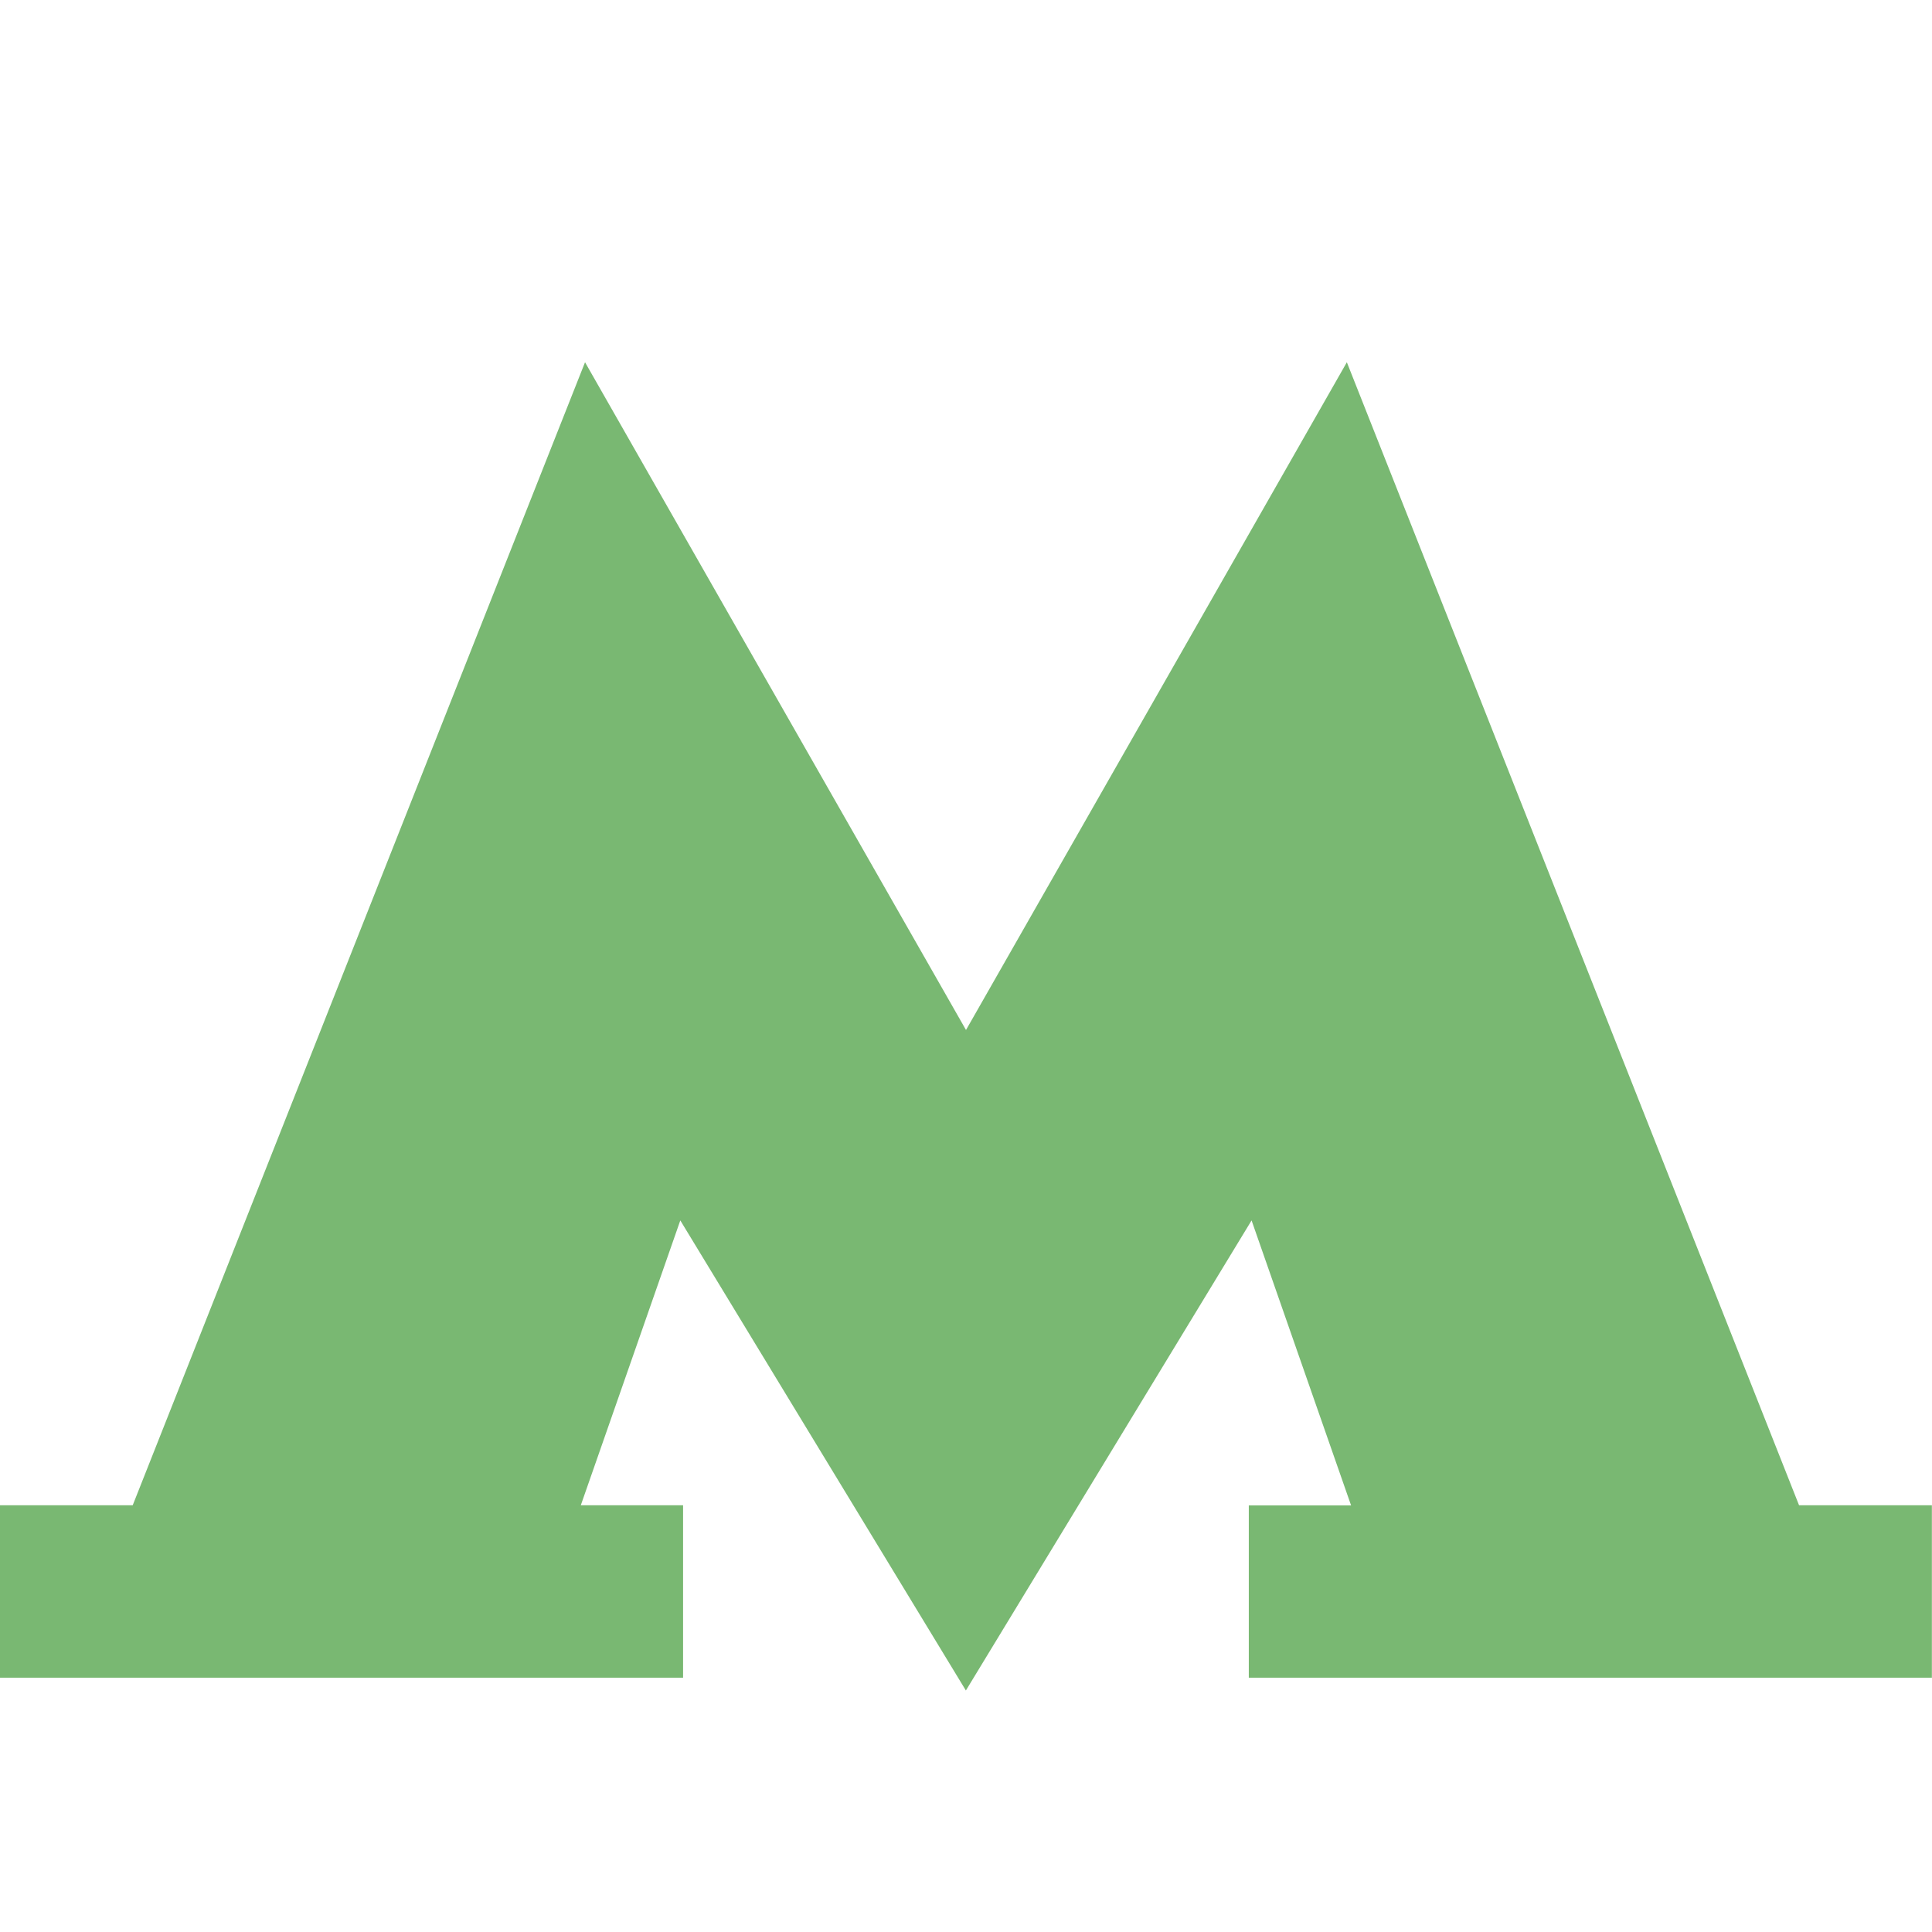
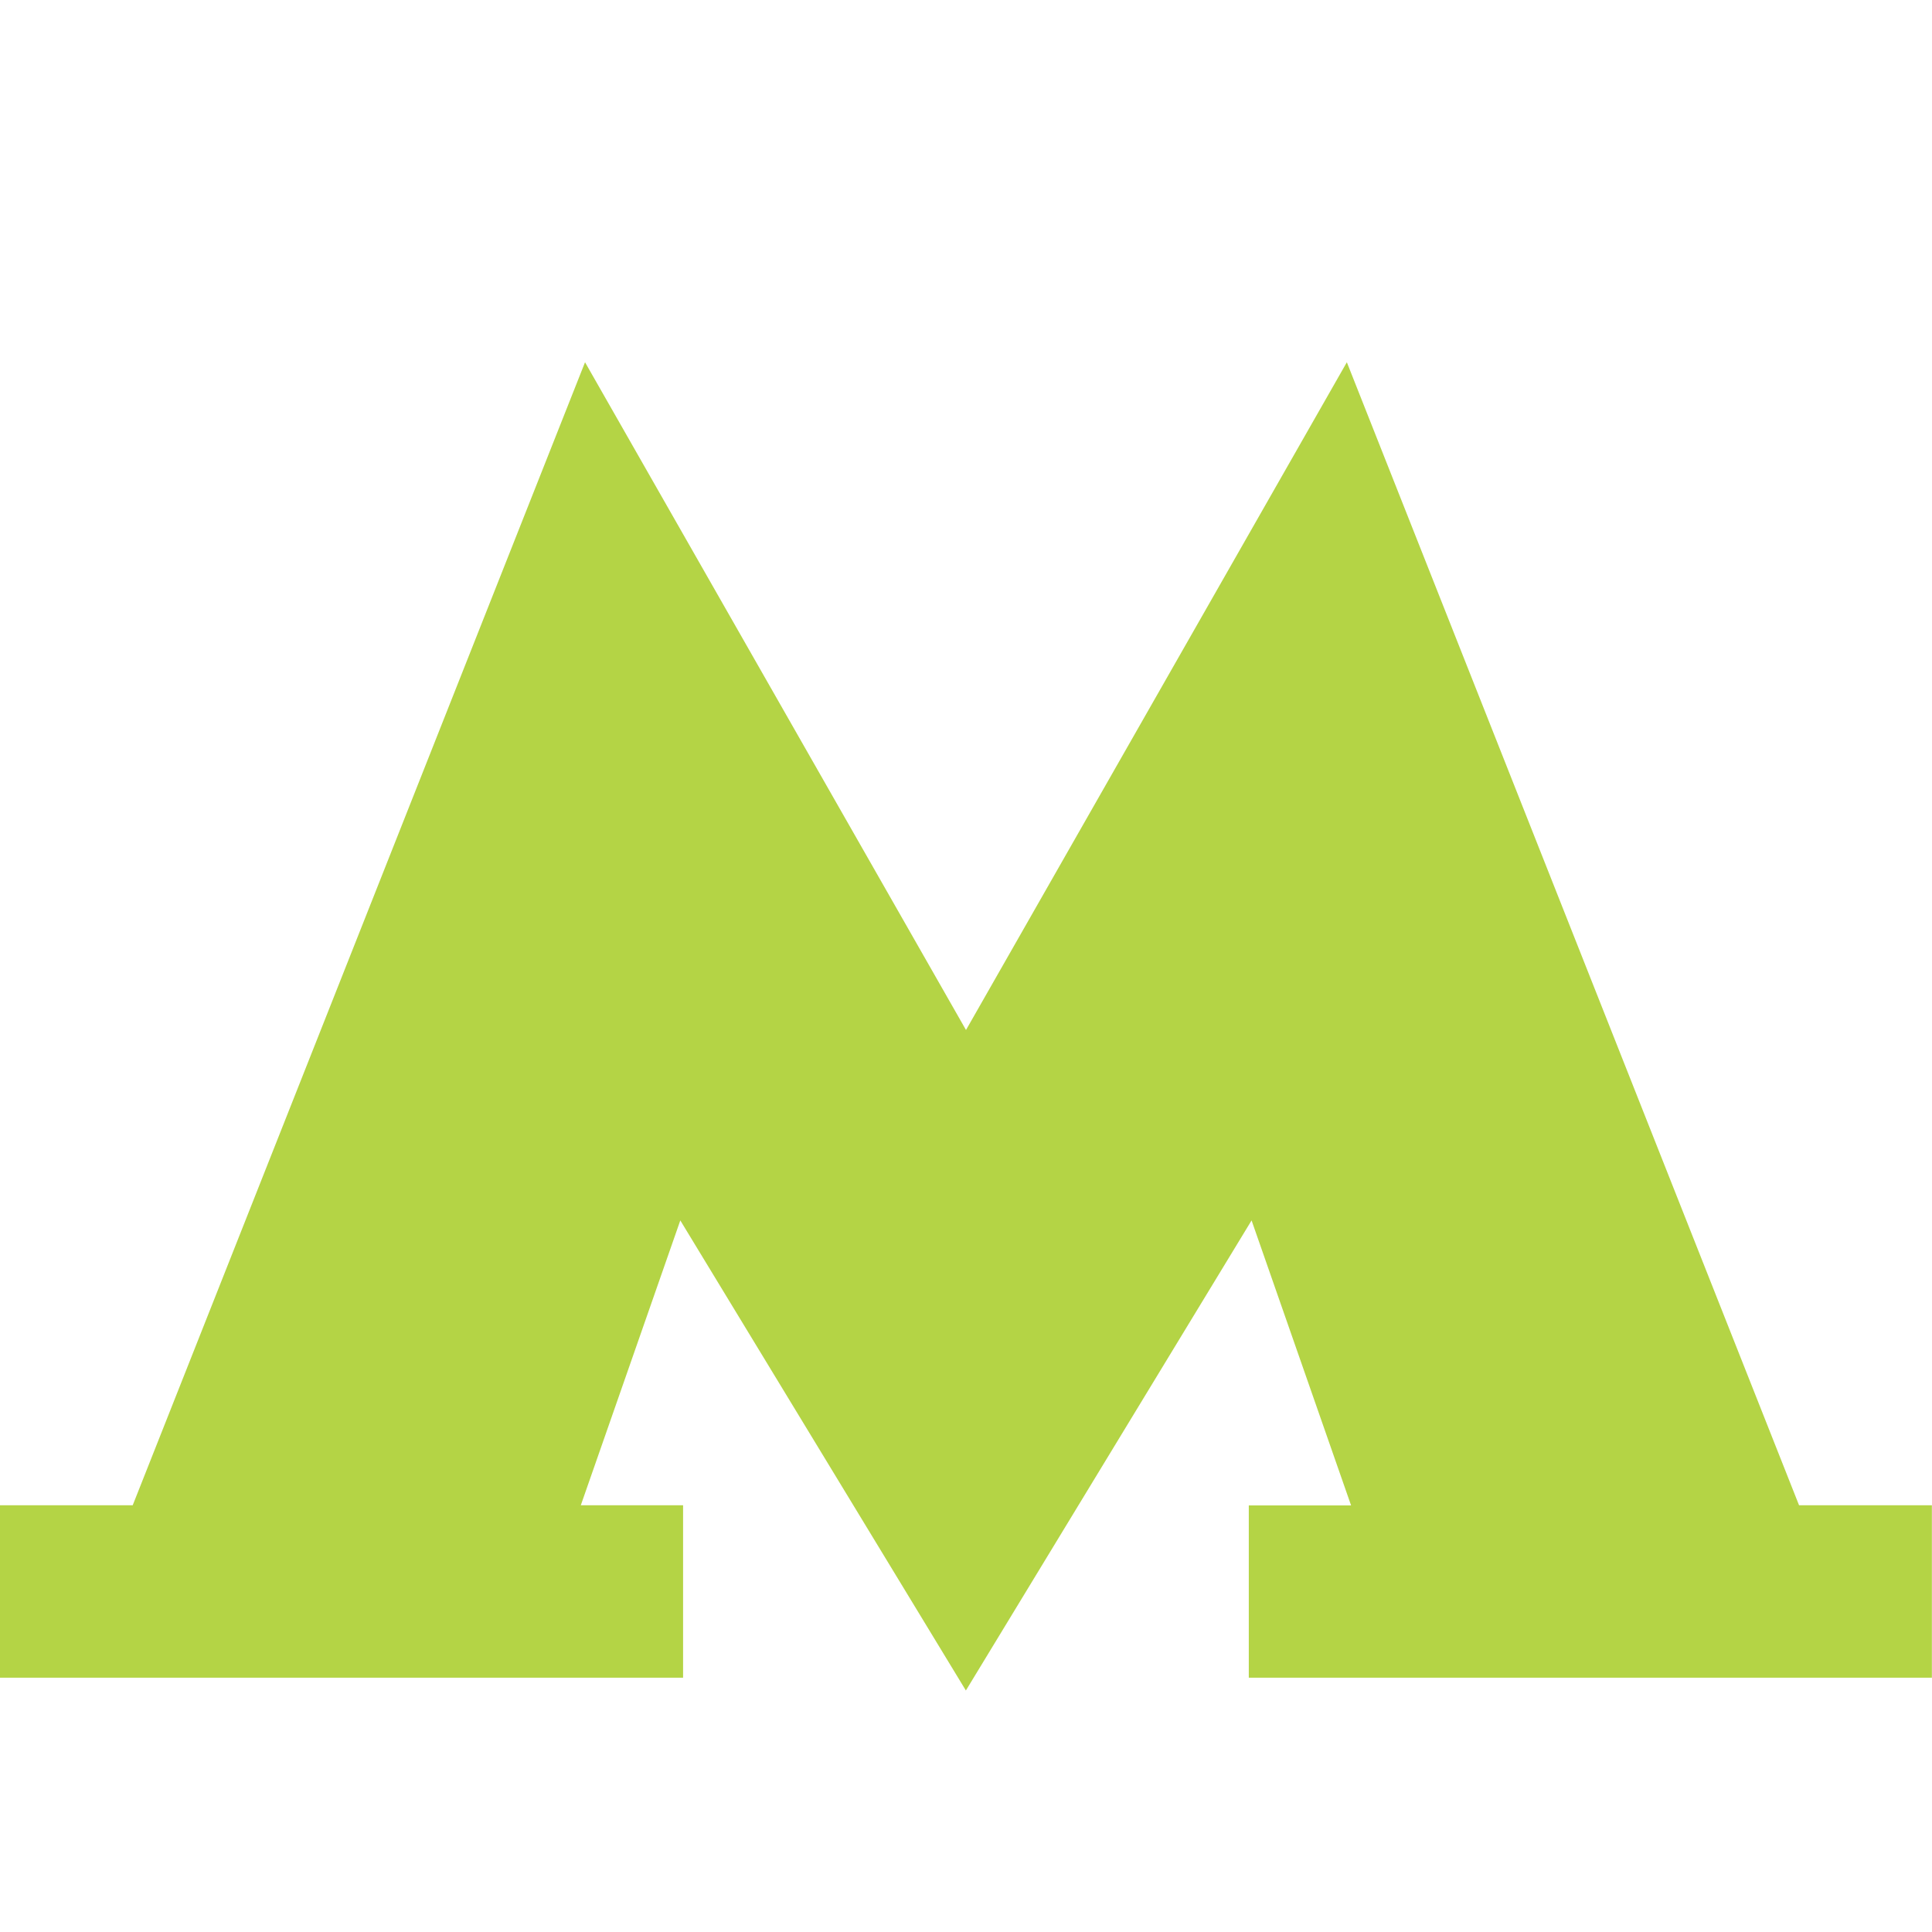
<svg xmlns="http://www.w3.org/2000/svg" width="16" height="16" viewBox="0 0 16 16">
-   <path data-fill-rule="fill" fill="#79b872" d="M11.154 3L8 8.53 4.845 3l-3.746 9.466H0v1.428h5.657v-1.428H4.81l.824-2.359L7.999 14l2.366-3.893.824 2.36h-.847v1.427h5.657v-1.428h-1.1z" />
+   <path data-fill-rule="fill" fill="#b4d445" d="M11.154 3L8 8.53 4.845 3l-3.746 9.466H0v1.428h5.657v-1.428H4.81l.824-2.359L7.999 14l2.366-3.893.824 2.36h-.847v1.427h5.657v-1.428h-1.1z" />
</svg>
